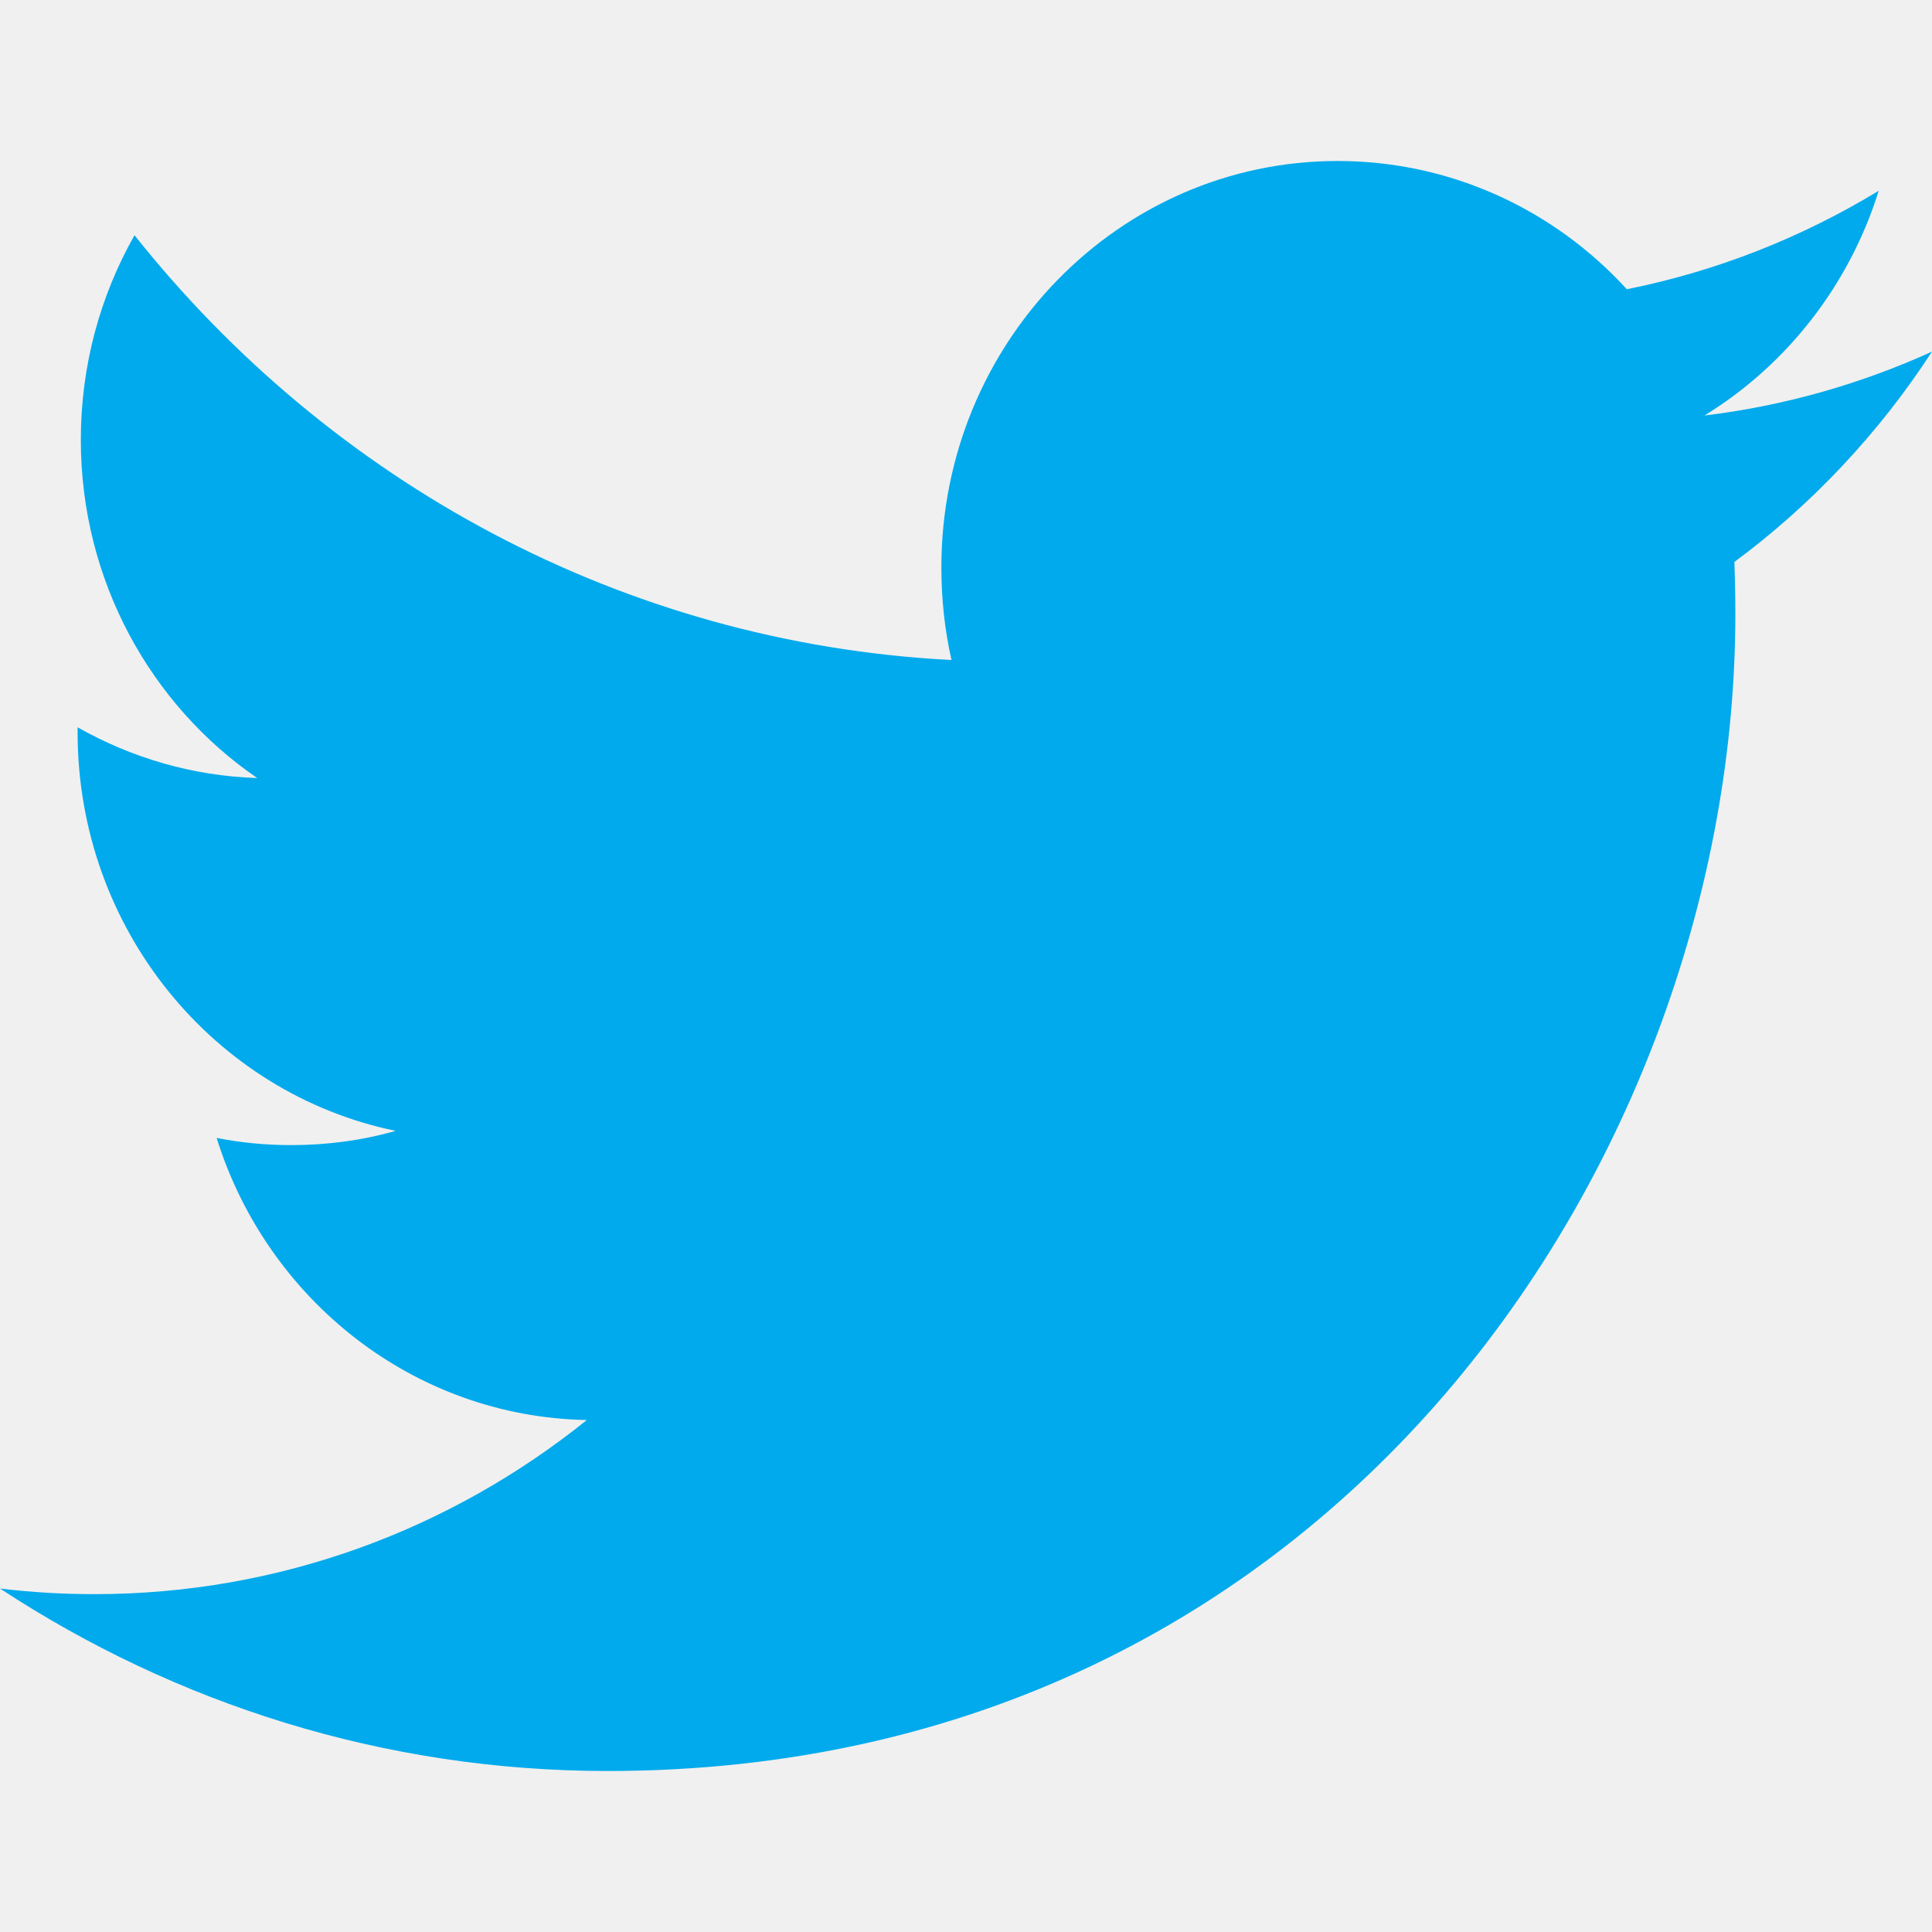
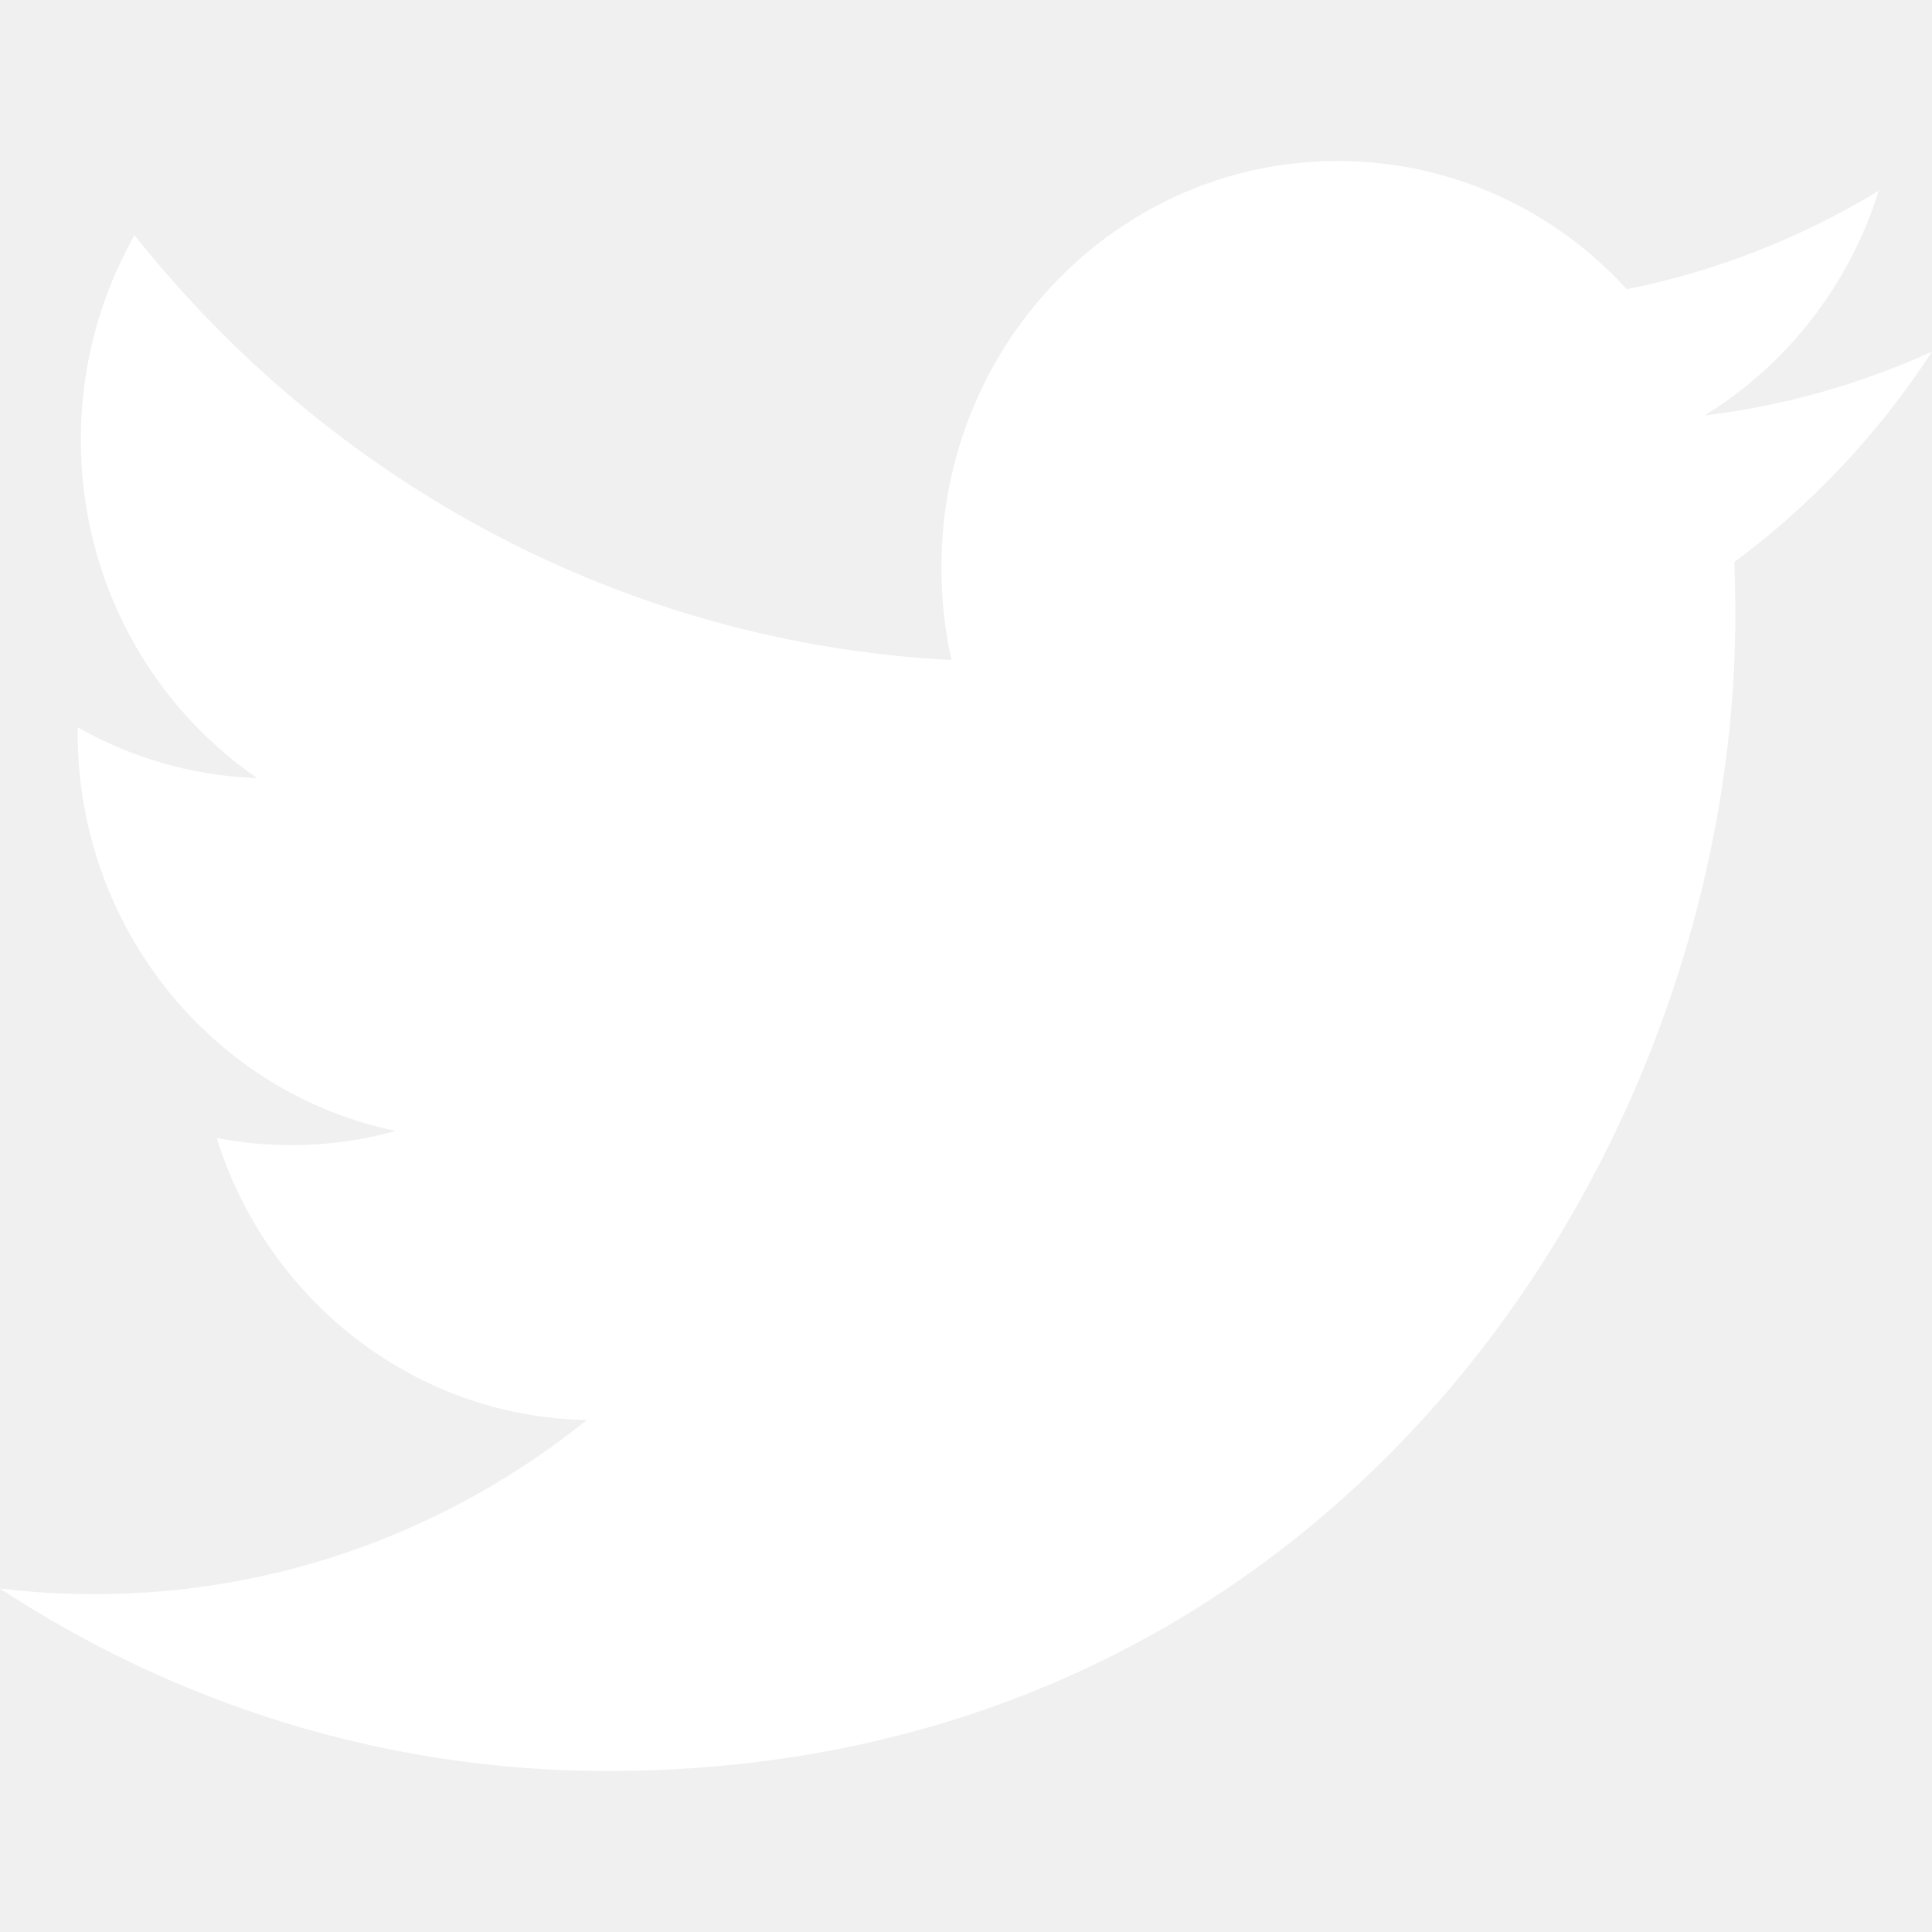
<svg xmlns="http://www.w3.org/2000/svg" width="18" height="18" viewBox="0 0 24 20" fill="none">
-   <path fill-rule="evenodd" clip-rule="evenodd" d="M24 2.368C23.118 2.769 22.169 3.041 21.173 3.162C22.19 2.538 22.97 1.549 23.338 0.37C22.386 0.948 21.333 1.368 20.209 1.593C19.313 0.612 18.033 0 16.616 0C13.898 0 11.694 2.261 11.694 5.049C11.694 5.445 11.736 5.829 11.82 6.199C7.728 5.988 4.101 3.98 1.671 0.922C1.247 1.67 1.004 2.538 1.004 3.463C1.004 5.213 1.874 6.759 3.195 7.665C2.389 7.64 1.628 7.411 0.964 7.035V7.097C0.964 9.544 2.661 11.585 4.915 12.048C4.502 12.166 4.067 12.225 3.618 12.225C3.301 12.225 2.991 12.195 2.691 12.136C3.317 14.141 5.135 15.601 7.29 15.64C5.605 16.995 3.481 17.803 1.175 17.803C0.778 17.803 0.385 17.78 0 17.733C2.179 19.164 4.768 20 7.548 20C16.606 20 21.557 12.308 21.557 5.635C21.557 5.416 21.553 5.196 21.545 4.981C22.507 4.269 23.342 3.38 24 2.368Z" fill="#00AAEC" />
+   <path fill="white" fill-rule="evenodd" clip-rule="evenodd" d="M24 2.368C23.118 2.769 22.169 3.041 21.173 3.162C22.19 2.538 22.97 1.549 23.338 0.37C22.386 0.948 21.333 1.368 20.209 1.593C19.313 0.612 18.033 0 16.616 0C13.898 0 11.694 2.261 11.694 5.049C11.694 5.445 11.736 5.829 11.82 6.199C7.728 5.988 4.101 3.98 1.671 0.922C1.247 1.67 1.004 2.538 1.004 3.463C1.004 5.213 1.874 6.759 3.195 7.665C2.389 7.64 1.628 7.411 0.964 7.035V7.097C0.964 9.544 2.661 11.585 4.915 12.048C4.502 12.166 4.067 12.225 3.618 12.225C3.301 12.225 2.991 12.195 2.691 12.136C3.317 14.141 5.135 15.601 7.29 15.64C5.605 16.995 3.481 17.803 1.175 17.803C0.778 17.803 0.385 17.78 0 17.733C2.179 19.164 4.768 20 7.548 20C16.606 20 21.557 12.308 21.557 5.635C21.557 5.416 21.553 5.196 21.545 4.981C22.507 4.269 23.342 3.38 24 2.368Z" />
</svg>
